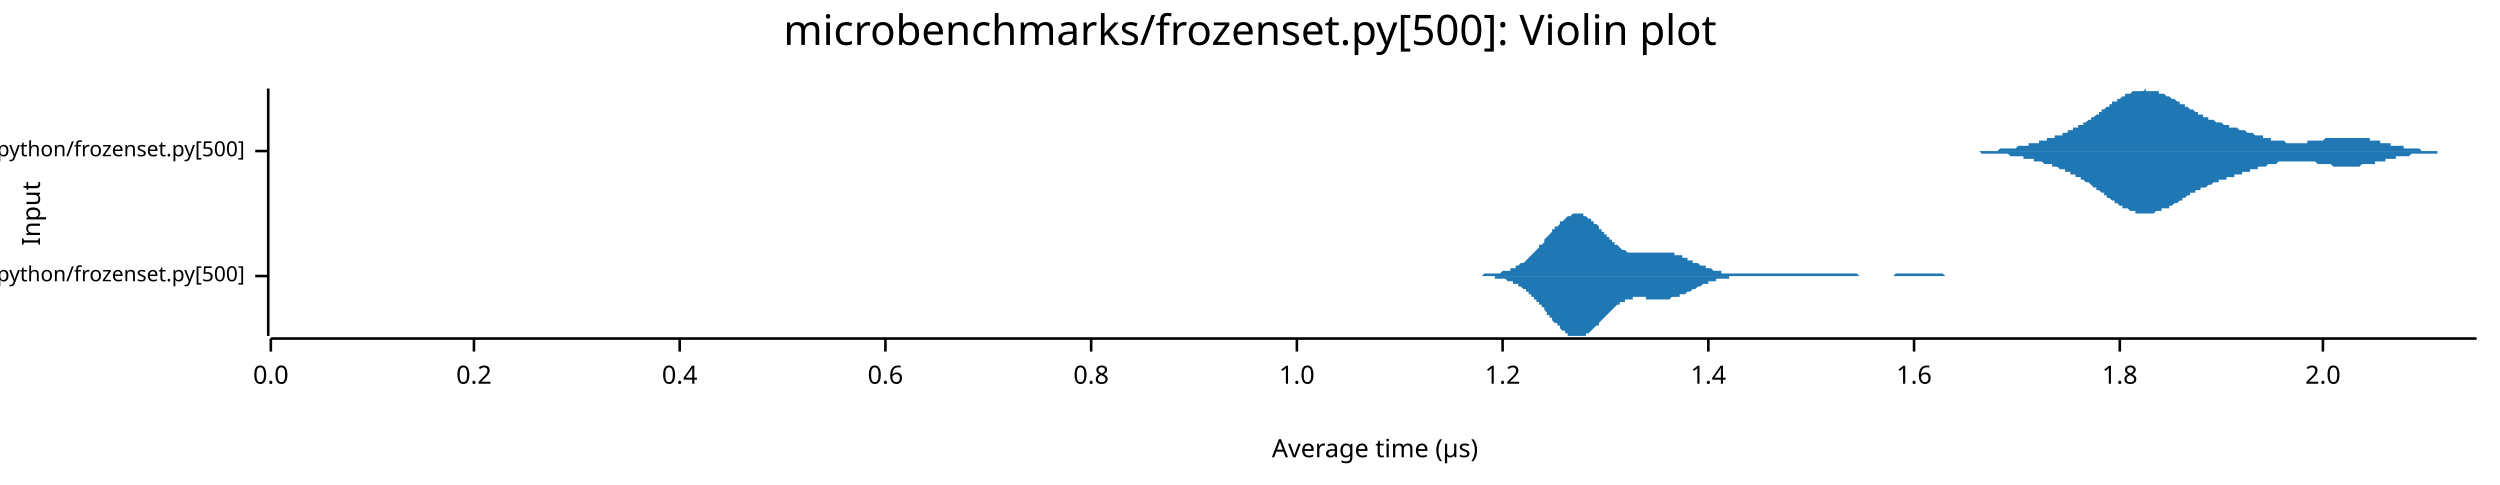
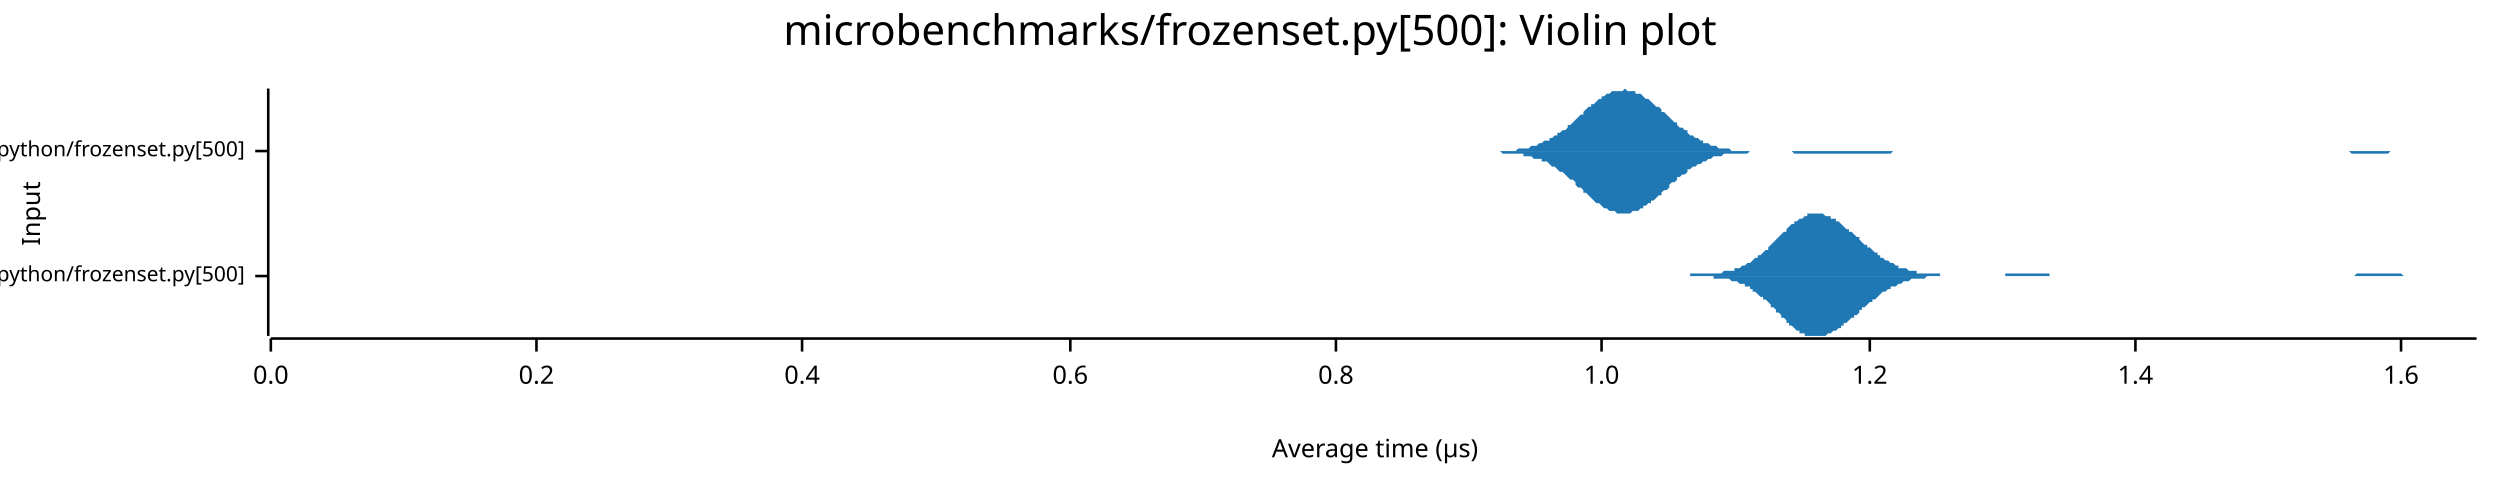
<svg xmlns="http://www.w3.org/2000/svg" width="960" height="186" viewBox="0 0 960 186">
  <text x="480" y="5" dy="0.76em" text-anchor="middle" font-family="sans-serif" font-size="16.129" opacity="1" fill="#000000">
microbenchmarks/frozenset.py[500]: Violin plot
</text>
  <text x="8" y="82" dy="0.76em" text-anchor="middle" font-family="sans-serif" font-size="9.677" opacity="1" fill="#000000" transform="rotate(270, 8, 82)">
Input
</text>
  <text x="528" y="178" dy="-0.5ex" text-anchor="middle" font-family="sans-serif" font-size="9.677" opacity="1" fill="#000000">
Average time (µs)
</text>
  <polyline fill="none" opacity="1" stroke="#000000" stroke-width="1" points="103,34 103,129 " />
  <text x="94" y="106" dy="0.5ex" text-anchor="end" font-family="sans-serif" font-size="8.065" opacity="1" fill="#000000">
microbenchmarks/rustpython/frozenset.py[500]
</text>
  <polyline fill="none" opacity="1" stroke="#000000" stroke-width="1" points="98,106 103,106 " />
  <text x="94" y="58" dy="0.5ex" text-anchor="end" font-family="sans-serif" font-size="8.065" opacity="1" fill="#000000">
microbenchmarks/cpython/frozenset.py[500]
</text>
  <polyline fill="none" opacity="1" stroke="#000000" stroke-width="1" points="98,58 103,58 " />
  <polyline fill="none" opacity="1" stroke="#000000" stroke-width="1" points="104,130 951,130 " />
  <text x="104" y="140" dy="0.76em" text-anchor="middle" font-family="sans-serif" font-size="9.677" opacity="1" fill="#000000">
0.0
</text>
  <polyline fill="none" opacity="1" stroke="#000000" stroke-width="1" points="104,130 104,135 " />
-   <text x="182" y="140" dy="0.76em" text-anchor="middle" font-family="sans-serif" font-size="9.677" opacity="1" fill="#000000">
+   <text x="206" y="140" dy="0.76em" text-anchor="middle" font-family="sans-serif" font-size="9.677" opacity="1" fill="#000000">
0.2
</text>
-   <polyline fill="none" opacity="1" stroke="#000000" stroke-width="1" points="182,130 182,135 " />
-   <text x="261" y="140" dy="0.76em" text-anchor="middle" font-family="sans-serif" font-size="9.677" opacity="1" fill="#000000">
+   <polyline fill="none" opacity="1" stroke="#000000" stroke-width="1" points="206,130 206,135 " />
+   <text x="308" y="140" dy="0.76em" text-anchor="middle" font-family="sans-serif" font-size="9.677" opacity="1" fill="#000000">
0.4
</text>
-   <polyline fill="none" opacity="1" stroke="#000000" stroke-width="1" points="261,130 261,135 " />
-   <text x="340" y="140" dy="0.76em" text-anchor="middle" font-family="sans-serif" font-size="9.677" opacity="1" fill="#000000">
+   <polyline fill="none" opacity="1" stroke="#000000" stroke-width="1" points="308,130 308,135 " />
+   <text x="411" y="140" dy="0.76em" text-anchor="middle" font-family="sans-serif" font-size="9.677" opacity="1" fill="#000000">
0.6
</text>
-   <polyline fill="none" opacity="1" stroke="#000000" stroke-width="1" points="340,130 340,135 " />
-   <text x="419" y="140" dy="0.76em" text-anchor="middle" font-family="sans-serif" font-size="9.677" opacity="1" fill="#000000">
+   <polyline fill="none" opacity="1" stroke="#000000" stroke-width="1" points="411,130 411,135 " />
+   <text x="513" y="140" dy="0.76em" text-anchor="middle" font-family="sans-serif" font-size="9.677" opacity="1" fill="#000000">
0.8
</text>
-   <polyline fill="none" opacity="1" stroke="#000000" stroke-width="1" points="419,130 419,135 " />
-   <text x="498" y="140" dy="0.76em" text-anchor="middle" font-family="sans-serif" font-size="9.677" opacity="1" fill="#000000">
+   <polyline fill="none" opacity="1" stroke="#000000" stroke-width="1" points="513,130 513,135 " />
+   <text x="615" y="140" dy="0.76em" text-anchor="middle" font-family="sans-serif" font-size="9.677" opacity="1" fill="#000000">
1.0
</text>
-   <polyline fill="none" opacity="1" stroke="#000000" stroke-width="1" points="498,130 498,135 " />
-   <text x="577" y="140" dy="0.76em" text-anchor="middle" font-family="sans-serif" font-size="9.677" opacity="1" fill="#000000">
+   <polyline fill="none" opacity="1" stroke="#000000" stroke-width="1" points="615,130 615,135 " />
+   <text x="718" y="140" dy="0.76em" text-anchor="middle" font-family="sans-serif" font-size="9.677" opacity="1" fill="#000000">
1.2
</text>
-   <polyline fill="none" opacity="1" stroke="#000000" stroke-width="1" points="577,130 577,135 " />
-   <text x="656" y="140" dy="0.76em" text-anchor="middle" font-family="sans-serif" font-size="9.677" opacity="1" fill="#000000">
+   <polyline fill="none" opacity="1" stroke="#000000" stroke-width="1" points="718,130 718,135 " />
+   <text x="820" y="140" dy="0.76em" text-anchor="middle" font-family="sans-serif" font-size="9.677" opacity="1" fill="#000000">
1.4
</text>
-   <polyline fill="none" opacity="1" stroke="#000000" stroke-width="1" points="656,130 656,135 " />
-   <text x="735" y="140" dy="0.76em" text-anchor="middle" font-family="sans-serif" font-size="9.677" opacity="1" fill="#000000">
+   <polyline fill="none" opacity="1" stroke="#000000" stroke-width="1" points="820,130 820,135 " />
+   <text x="922" y="140" dy="0.76em" text-anchor="middle" font-family="sans-serif" font-size="9.677" opacity="1" fill="#000000">
1.6
</text>
-   <polyline fill="none" opacity="1" stroke="#000000" stroke-width="1" points="735,130 735,135 " />
-   <text x="814" y="140" dy="0.76em" text-anchor="middle" font-family="sans-serif" font-size="9.677" opacity="1" fill="#000000">
- 1.8
- </text>
-   <polyline fill="none" opacity="1" stroke="#000000" stroke-width="1" points="814,130 814,135 " />
-   <text x="892" y="140" dy="0.76em" text-anchor="middle" font-family="sans-serif" font-size="9.677" opacity="1" fill="#000000">
- 2.0
- </text>
-   <polyline fill="none" opacity="1" stroke="#000000" stroke-width="1" points="892,130 892,135 " />
-   <polygon opacity="1" fill="#1F78B4" points="557,106 558,106 558,106 559,106 559,106 560,106 560,106 560,106 561,106 561,106 562,106 562,106 562,106 563,106 563,106 564,106 564,106 565,106 565,106 565,106 566,106 566,106 567,106 567,106 568,106 568,106 568,106 569,106 569,106 570,105 570,105 570,105 571,105 571,105 572,105 572,105 573,105 573,105 573,105 574,105 574,105 575,105 575,105 575,105 576,105 576,105 577,104 577,104 578,104 578,104 578,104 579,104 579,104 580,104 580,103 580,103 581,103 581,103 582,103 582,102 583,102 583,102 583,102 584,101 584,101 585,101 585,101 586,100 586,100 586,100 587,99 587,99 588,98 588,98 588,98 589,97 589,97 590,96 590,96 591,95 591,95 591,94 592,94 592,94 593,93 593,93 593,92 594,91 594,91 595,90 595,90 596,89 596,89 596,88 597,88 597,87 598,87 598,87 599,86 599,86 599,85 600,85 600,85 601,84 601,84 601,84 602,83 602,83 603,83 603,83 604,82 604,82 604,82 605,82 605,82 606,82 606,82 606,82 607,82 607,82 608,82 608,83 609,83 609,83 609,83 610,84 610,84 611,84 611,84 611,85 612,85 612,86 613,86 613,86 614,87 614,87 614,88 615,88 615,89 616,89 616,90 617,90 617,90 617,91 618,91 618,92 619,92 619,93 619,93 620,93 620,94 621,94 621,94 622,95 622,95 622,95 623,96 623,96 624,96 624,96 624,96 625,97 625,97 626,97 626,97 627,97 627,97 627,97 628,97 628,97 629,97 629,97 629,97 630,97 630,97 631,97 631,97 632,97 632,97 632,97 633,97 633,97 634,97 634,97 635,97 635,97 635,97 636,97 636,97 637,97 637,97 637,97 638,97 638,97 639,97 639,97 640,97 640,97 640,97 641,97 641,97 642,97 642,97 642,97 643,97 643,98 644,98 644,98 645,98 645,98 645,98 646,98 646,99 647,99 647,99 648,99 648,99 648,100 649,100 649,100 650,100 650,100 650,101 651,101 651,101 652,101 652,101 653,102 653,102 653,102 654,102 654,102 655,102 655,103 655,103 656,103 656,103 657,103 657,103 658,104 658,104 658,104 659,104 659,104 660,104 660,104 660,104 661,104 661,105 662,105 662,105 663,105 663,105 663,105 664,105 664,105 665,105 665,105 666,105 666,105 666,105 667,105 667,105 668,105 668,105 668,105 669,105 669,105 670,105 670,105 671,105 671,105 671,105 672,105 672,105 673,105 673,105 673,105 674,105 674,105 675,105 675,105 676,105 676,105 676,105 677,105 677,105 678,105 678,105 678,105 679,105 679,105 680,105 680,105 681,105 681,105 681,105 682,105 682,105 683,105 683,105 684,105 684,105 684,105 685,105 685,105 686,105 686,105 686,105 687,105 687,105 688,105 688,105 689,105 689,105 689,105 690,105 690,105 691,105 691,105 691,105 692,105 692,105 693,105 693,105 694,105 694,105 694,105 695,105 695,105 696,105 696,105 697,105 697,105 697,105 698,105 698,105 699,105 699,105 699,105 700,105 700,105 701,105 701,105 702,105 702,105 702,105 703,105 703,105 704,105 704,105 704,105 705,105 705,105 706,105 706,105 707,105 707,105 707,105 708,105 708,105 709,105 709,105 709,105 710,105 710,105 711,105 711,105 712,105 712,105 712,105 713,105 713,105 714,106 714,106 715,106 715,106 715,106 716,106 716,106 717,106 717,106 717,106 718,106 718,106 719,106 719,106 720,106 720,106 720,106 721,106 721,106 722,106 722,106 722,106 723,106 723,106 724,106 724,106 725,106 725,106 725,106 726,106 726,106 727,106 727,106 728,105 728,105 728,105 729,105 729,105 730,105 730,105 730,105 731,105 731,105 732,105 732,105 733,105 733,105 733,105 734,105 734,105 735,105 735,105 735,105 736,105 736,105 737,105 737,105 738,105 738,105 738,105 739,105 739,105 740,105 740,105 740,105 741,105 741,105 742,105 742,105 743,105 743,105 743,105 744,105 744,105 745,105 745,105 746,105 746,105 746,105 747,106 747,106 748,106 748,106 748,106 749,106 749,106 750,106 750,106 751,106 751,106 751,106 752,106 752,106 753,106 753,106 753,106 754,106 754,106 755,106 755,106 756,106 756,106 756,106 757,106 757,106 758,106 758,106 758,106 759,106 759,106 760,106 760,106 761,106 761,106 761,106 762,106 762,106 763,106 763,106 764,106 764,106 764,106 765,106 765,106 766,106 766,106 766,106 766,106 557,106 " />
-   <polygon opacity="1" fill="#1F78B4" points="557,106 558,106 558,106 559,106 559,106 560,106 560,106 560,106 561,106 561,106 562,106 562,106 562,106 563,106 563,106 564,106 564,106 565,106 565,106 565,106 566,106 566,106 567,106 567,106 568,106 568,106 568,106 569,106 569,106 570,106 570,106 570,106 571,106 571,106 572,106 572,106 573,106 573,106 573,106 574,106 574,107 575,107 575,107 575,107 576,107 576,107 577,107 577,107 578,107 578,107 578,107 579,108 579,108 580,108 580,108 580,108 581,108 581,109 582,109 582,109 583,109 583,110 583,110 584,110 584,110 585,111 585,111 586,111 586,112 586,112 587,112 587,113 588,113 588,113 588,114 589,114 589,115 590,115 590,116 591,116 591,117 591,117 592,117 592,118 593,118 593,119 593,119 594,120 594,121 595,121 595,122 596,122 596,123 596,123 597,124 597,124 598,124 598,125 599,125 599,126 599,126 600,127 600,127 601,127 601,128 601,128 602,128 602,129 603,129 603,129 604,129 604,129 604,129 605,129 605,129 606,129 606,129 606,129 607,129 607,129 608,129 608,129 609,129 609,129 609,128 610,128 610,128 611,127 611,127 611,127 612,126 612,126 613,125 613,125 614,125 614,124 614,124 615,123 615,123 616,122 616,122 617,121 617,121 617,121 618,120 618,120 619,119 619,119 619,119 620,118 620,118 621,117 621,117 622,117 622,117 622,116 623,116 623,116 624,116 624,115 624,115 625,115 625,115 626,115 626,115 627,115 627,114 627,114 628,114 628,114 629,114 629,114 629,114 630,114 630,114 631,114 631,114 632,114 632,114 632,115 633,115 633,115 634,115 634,115 635,115 635,115 635,115 636,115 636,115 637,115 637,115 637,115 638,115 638,115 639,115 639,115 640,115 640,115 640,115 641,115 641,115 642,114 642,114 642,114 643,114 643,114 644,114 644,114 645,114 645,113 645,113 646,113 646,113 647,113 647,113 648,112 648,112 648,112 649,112 649,112 650,111 650,111 650,111 651,111 651,111 652,110 652,110 653,110 653,110 653,110 654,109 654,109 655,109 655,109 655,109 656,109 656,108 657,108 657,108 658,108 658,108 658,108 659,108 659,107 660,107 660,107 660,107 661,107 661,107 662,107 662,107 663,107 663,107 663,107 664,107 664,106 665,106 665,106 666,106 666,106 666,106 667,106 667,106 668,106 668,106 668,106 669,106 669,106 670,106 670,106 671,106 671,106 671,106 672,106 672,106 673,106 673,106 673,106 674,106 674,106 675,106 675,106 676,106 676,106 676,106 677,106 677,106 678,106 678,106 678,106 679,106 679,106 680,106 680,106 681,106 681,106 681,106 682,106 682,106 683,106 683,106 684,106 684,106 684,106 685,106 685,106 686,106 686,106 686,106 687,106 687,106 688,106 688,106 689,106 689,106 689,106 690,106 690,106 691,106 691,106 691,106 692,106 692,106 693,106 693,106 694,106 694,106 694,106 695,106 695,106 696,106 696,106 697,106 697,106 697,106 698,106 698,106 699,106 699,106 699,106 700,106 700,106 701,106 701,106 702,106 702,106 702,106 703,106 703,106 704,106 704,106 704,106 705,106 705,106 706,106 706,106 707,106 707,106 707,106 708,106 708,106 709,106 709,106 709,106 710,106 710,106 711,106 711,106 712,106 712,106 712,106 713,106 713,106 714,106 714,106 715,106 715,106 715,106 716,106 716,106 717,106 717,106 717,106 718,106 718,106 719,106 719,106 720,106 720,106 720,106 721,106 721,106 722,106 722,106 722,106 723,106 723,106 724,106 724,106 725,106 725,106 725,106 726,106 726,106 727,106 727,106 728,106 728,106 728,106 729,106 729,106 730,106 730,106 730,106 731,106 731,106 732,106 732,106 733,106 733,106 733,106 734,106 734,106 735,106 735,106 735,106 736,106 736,106 737,106 737,106 738,106 738,106 738,106 739,106 739,106 740,106 740,106 740,106 741,106 741,106 742,106 742,106 743,106 743,106 743,106 744,106 744,106 745,106 745,106 746,106 746,106 746,106 747,106 747,106 748,106 748,106 748,106 749,106 749,106 750,106 750,106 751,106 751,106 751,106 752,106 752,106 753,106 753,106 753,106 754,106 754,106 755,106 755,106 756,106 756,106 756,106 757,106 757,106 758,106 758,106 758,106 759,106 759,106 760,106 760,106 761,106 761,106 761,106 762,106 762,106 763,106 763,106 764,106 764,106 764,106 765,106 765,106 766,106 766,106 766,106 766,106 557,106 " />
-   <polygon opacity="1" fill="#1F78B4" points="748,58 749,58 749,58 749,58 750,58 750,58 751,58 751,58 751,58 752,58 752,58 753,58 753,58 753,58 754,58 754,58 755,58 755,58 755,58 756,58 756,58 757,58 757,58 758,58 758,58 758,58 759,58 759,58 760,58 760,58 760,58 761,58 761,58 762,58 762,58 762,58 763,58 763,58 764,58 764,58 764,58 765,58 765,58 766,58 766,58 766,58 767,58 767,58 768,57 768,57 768,57 769,57 769,57 770,57 770,57 770,57 771,57 771,57 772,57 772,57 773,57 773,57 773,57 774,57 774,57 775,56 775,56 775,56 776,56 776,56 777,56 777,56 777,56 778,56 778,56 779,56 779,56 779,55 780,55 780,55 781,55 781,55 781,55 782,55 782,55 783,55 783,54 783,54 784,54 784,54 785,54 785,54 785,54 786,54 786,53 787,53 787,53 788,53 788,53 788,53 789,53 789,52 790,52 790,52 790,52 791,52 791,52 792,52 792,51 792,51 793,51 793,51 794,51 794,51 794,50 795,50 795,50 796,50 796,50 796,49 797,49 797,49 798,49 798,49 798,48 799,48 799,48 800,48 800,47 800,47 801,47 801,47 802,46 802,46 803,46 803,46 803,45 804,45 804,45 805,44 805,44 805,44 806,44 806,43 807,43 807,43 807,42 808,42 808,42 809,41 809,41 809,41 810,41 810,40 811,40 811,40 811,39 812,39 812,39 813,39 813,38 813,38 814,38 814,38 815,37 815,37 815,37 816,37 816,36 817,36 817,36 818,36 818,36 818,36 819,35 819,35 820,35 820,35 820,35 821,35 821,35 822,35 822,35 822,35 823,35 823,35 824,34 824,35 824,35 825,35 825,35 826,35 826,35 826,35 827,35 827,35 828,35 828,35 828,35 829,35 829,36 830,36 830,36 830,36 831,36 831,36 832,37 832,37 833,37 833,37 833,37 834,38 834,38 835,38 835,38 835,38 836,39 836,39 837,39 837,39 837,40 838,40 838,40 839,40 839,41 839,41 840,41 840,41 841,42 841,42 841,42 842,42 842,42 843,43 843,43 843,43 844,43 844,44 845,44 845,44 845,44 846,44 846,45 847,45 847,45 848,45 848,45 848,46 849,46 849,46 850,46 850,46 850,46 851,47 851,47 852,47 852,47 852,47 853,47 853,47 854,48 854,48 854,48 855,48 855,48 856,48 856,48 856,49 857,49 857,49 858,49 858,49 858,49 859,49 859,49 860,50 860,50 860,50 861,50 861,50 862,50 862,50 863,51 863,51 863,51 864,51 864,51 865,51 865,51 865,51 866,52 866,52 867,52 867,52 867,52 868,52 868,52 869,52 869,53 869,53 870,53 870,53 871,53 871,53 871,53 872,53 872,54 873,54 873,54 873,54 874,54 874,54 875,54 875,54 875,54 876,54 876,54 877,54 877,54 878,55 878,55 878,55 879,55 879,55 880,55 880,55 880,55 881,55 881,55 882,55 882,55 882,55 883,55 883,55 884,55 884,55 884,55 885,55 885,55 886,55 886,54 886,54 887,54 887,54 888,54 888,54 888,54 889,54 889,54 890,54 890,54 890,54 891,54 891,54 892,54 892,54 893,53 893,53 893,53 894,53 894,53 895,53 895,53 895,53 896,53 896,53 897,53 897,53 897,53 898,53 898,53 899,53 899,53 899,53 900,53 900,53 901,53 901,53 901,53 902,53 902,53 903,53 903,53 903,53 904,53 904,53 905,53 905,53 905,53 906,53 906,53 907,53 907,53 908,53 908,53 908,53 909,53 909,53 910,53 910,54 910,54 911,54 911,54 912,54 912,54 912,54 913,54 913,54 914,54 914,54 914,55 915,55 915,55 916,55 916,55 916,55 917,55 917,55 918,55 918,55 918,56 919,56 919,56 920,56 920,56 920,56 921,56 921,56 922,56 922,56 923,56 923,57 923,57 924,57 924,57 925,57 925,57 925,57 926,57 926,57 927,57 927,57 927,57 928,57 928,57 929,57 929,57 929,57 930,58 930,58 931,58 931,58 931,58 932,58 932,58 933,58 933,58 933,58 934,58 934,58 935,58 935,58 935,58 936,58 936,58 937,58 937,58 938,58 938,58 938,58 939,58 939,58 940,58 940,58 940,58 941,58 941,58 942,58 942,58 942,58 943,58 943,58 944,58 944,58 944,58 945,58 945,58 946,58 946,58 946,58 947,58 947,58 948,58 948,58 948,58 949,58 949,58 950,58 950,58 951,58 951,58 748,58 " />
-   <polygon opacity="1" fill="#1F78B4" points="748,58 749,58 749,58 749,58 750,58 750,58 751,58 751,58 751,58 752,58 752,58 753,58 753,58 753,58 754,58 754,58 755,58 755,58 755,58 756,58 756,58 757,58 757,58 758,58 758,58 758,58 759,58 759,58 760,58 760,58 760,58 761,59 761,59 762,59 762,59 762,59 763,59 763,59 764,59 764,59 764,59 765,59 765,59 766,59 766,59 766,59 767,59 767,59 768,59 768,59 768,59 769,59 769,59 770,59 770,59 770,59 771,59 771,59 772,60 772,60 773,60 773,60 773,60 774,60 774,60 775,60 775,60 775,60 776,60 776,60 777,60 777,61 777,61 778,61 778,61 779,61 779,61 779,61 780,61 780,61 781,61 781,62 781,62 782,62 782,62 783,62 783,62 783,62 784,62 784,62 785,63 785,63 785,63 786,63 786,63 787,63 787,63 788,63 788,64 788,64 789,64 789,64 790,64 790,64 790,64 791,65 791,65 792,65 792,65 792,65 793,65 793,66 794,66 794,66 794,66 795,66 795,67 796,67 796,67 796,67 797,67 797,68 798,68 798,68 798,68 799,68 799,69 800,69 800,69 800,69 801,70 801,70 802,70 802,70 803,71 803,71 803,71 804,72 804,72 805,72 805,72 805,73 806,73 806,73 807,74 807,74 807,74 808,74 808,75 809,75 809,75 809,76 810,76 810,76 811,77 811,77 811,77 812,77 812,78 813,78 813,78 813,78 814,79 814,79 815,79 815,79 815,80 816,80 816,80 817,80 817,80 818,81 818,81 818,81 819,81 819,81 820,81 820,81 820,82 821,82 821,82 822,82 822,82 822,82 823,82 823,82 824,82 824,82 824,82 825,82 825,82 826,82 826,82 826,82 827,82 827,82 828,81 828,81 828,81 829,81 829,81 830,81 830,81 830,80 831,80 831,80 832,80 832,80 833,80 833,79 833,79 834,79 834,79 835,78 835,78 835,78 836,78 836,78 837,77 837,77 837,77 838,77 838,76 839,76 839,76 839,76 840,75 840,75 841,75 841,75 841,74 842,74 842,74 843,74 843,74 843,73 844,73 844,73 845,73 845,73 845,72 846,72 846,72 847,72 847,72 848,71 848,71 848,71 849,71 849,71 850,70 850,70 850,70 851,70 851,70 852,70 852,70 852,69 853,69 853,69 854,69 854,69 854,69 855,69 855,68 856,68 856,68 856,68 857,68 857,68 858,68 858,67 858,67 859,67 859,67 860,67 860,67 860,67 861,67 861,66 862,66 862,66 863,66 863,66 863,66 864,66 864,65 865,65 865,65 865,65 866,65 866,65 867,65 867,65 867,64 868,64 868,64 869,64 869,64 869,64 870,64 870,64 871,63 871,63 871,63 872,63 872,63 873,63 873,63 873,63 874,63 874,63 875,62 875,62 875,62 876,62 876,62 877,62 877,62 878,62 878,62 878,62 879,62 879,62 880,62 880,62 880,62 881,62 881,62 882,62 882,62 882,62 883,62 883,62 884,62 884,62 884,62 885,62 885,62 886,62 886,62 886,62 887,62 887,62 888,62 888,62 888,62 889,62 889,62 890,63 890,63 890,63 891,63 891,63 892,63 892,63 893,63 893,63 893,63 894,63 894,63 895,63 895,63 895,63 896,64 896,64 897,64 897,64 897,64 898,64 898,64 899,64 899,64 899,64 900,64 900,64 901,64 901,64 901,64 902,64 902,64 903,64 903,64 903,64 904,64 904,64 905,64 905,64 905,64 906,64 906,64 907,63 907,63 908,63 908,63 908,63 909,63 909,63 910,63 910,63 910,63 911,63 911,63 912,63 912,62 912,62 913,62 913,62 914,62 914,62 914,62 915,62 915,62 916,62 916,62 916,61 917,61 917,61 918,61 918,61 918,61 919,61 919,61 920,61 920,61 920,60 921,60 921,60 922,60 922,60 923,60 923,60 923,60 924,60 924,60 925,60 925,60 925,60 926,59 926,59 927,59 927,59 927,59 928,59 928,59 929,59 929,59 929,59 930,59 930,59 931,59 931,59 931,59 932,59 932,59 933,59 933,59 933,59 934,59 934,59 935,59 935,59 935,59 936,59 936,58 937,58 937,58 938,58 938,58 938,58 939,58 939,58 940,58 940,58 940,58 941,58 941,58 942,58 942,58 942,58 943,58 943,58 944,58 944,58 944,58 945,58 945,58 946,58 946,58 946,58 947,58 947,58 948,58 948,58 948,58 949,58 949,58 950,58 950,58 951,58 951,58 748,58 " />
+   <polyline fill="none" opacity="1" stroke="#000000" stroke-width="1" points="922,130 922,135 " />
+   <polygon opacity="1" fill="#1F78B4" points="628,106 629,106 630,106 630,106 631,106 631,106 632,106 633,106 633,106 634,106 635,106 635,106 636,106 637,106 637,106 638,106 638,106 639,106 640,106 640,106 641,106 642,106 642,106 643,106 644,106 644,106 645,106 645,106 646,106 647,106 647,106 648,106 649,106 649,105 650,105 651,105 651,105 652,105 652,105 653,105 654,105 654,105 655,105 656,105 656,105 657,105 658,105 658,105 659,105 659,105 660,105 661,105 661,105 662,104 663,104 663,104 664,104 665,104 665,104 666,104 666,103 667,103 668,103 668,103 669,102 670,102 670,102 671,101 672,101 672,101 673,100 673,100 674,99 675,99 675,98 676,98 677,97 677,97 678,96 679,96 679,95 680,94 680,94 681,93 682,92 682,92 683,91 684,90 684,90 685,89 686,89 686,88 687,87 687,87 688,86 689,86 689,85 690,85 691,84 691,84 692,84 693,83 693,83 694,83 694,82 695,82 696,82 696,82 697,82 698,82 698,82 699,82 700,82 700,82 701,83 701,83 702,83 703,83 703,84 704,84 705,84 705,85 706,85 707,86 707,86 708,87 708,87 709,88 710,88 710,89 711,89 712,90 712,90 713,91 714,91 714,92 715,93 715,93 716,94 717,94 717,95 718,95 719,96 719,96 720,97 721,97 721,98 722,98 722,99 723,99 724,100 724,100 725,100 726,101 726,101 727,101 728,102 728,102 729,102 729,103 730,103 731,103 731,103 732,103 733,104 733,104 734,104 735,104 735,104 736,104 736,105 737,105 738,105 738,105 739,105 740,105 740,105 741,105 742,105 742,105 743,105 743,105 744,105 745,105 745,106 746,106 747,106 747,106 748,106 749,106 749,106 750,106 750,106 751,106 752,106 752,106 753,106 754,106 754,106 755,106 756,106 756,106 757,106 757,106 758,106 759,106 759,106 760,106 761,106 761,106 762,106 763,106 763,106 764,106 764,106 765,106 766,106 766,106 767,106 768,106 768,106 769,106 770,106 770,105 771,105 771,105 772,105 773,105 773,105 774,105 775,105 775,105 776,105 777,105 777,105 778,105 778,105 779,105 780,105 780,105 781,105 782,105 782,105 783,105 784,105 784,105 785,105 785,105 786,105 787,105 787,106 788,106 789,106 789,106 790,106 791,106 791,106 792,106 792,106 793,106 794,106 794,106 795,106 796,106 796,106 797,106 798,106 798,106 799,106 799,106 800,106 801,106 801,106 802,106 803,106 803,106 804,106 805,106 805,106 806,106 806,106 807,106 808,106 808,106 809,106 810,106 810,106 811,106 812,106 812,106 813,106 813,106 814,106 815,106 815,106 816,106 817,106 817,106 818,106 819,106 819,106 820,106 820,106 821,106 822,106 822,106 823,106 824,106 824,106 825,106 826,106 826,106 827,106 827,106 828,106 829,106 829,106 830,106 831,106 831,106 832,106 833,106 833,106 834,106 834,106 835,106 836,106 836,106 837,106 838,106 838,106 839,106 840,106 840,106 841,106 841,106 842,106 843,106 843,106 844,106 845,106 845,106 846,106 847,106 847,106 848,106 848,106 849,106 850,106 850,106 851,106 852,106 852,106 853,106 854,106 854,106 855,106 855,106 856,106 857,106 857,106 858,106 859,106 859,106 860,106 861,106 861,106 862,106 862,106 863,106 864,106 864,106 865,106 866,106 866,106 867,106 868,106 868,106 869,106 869,106 870,106 871,106 871,106 872,106 873,106 873,106 874,106 875,106 875,106 876,106 876,106 877,106 878,106 878,106 879,106 880,106 880,106 881,106 882,106 882,106 883,106 883,106 884,106 885,106 885,106 886,106 887,106 887,106 888,106 889,106 889,106 890,106 890,106 891,106 892,106 892,106 893,106 894,106 894,106 895,106 896,106 896,106 897,106 897,106 898,106 899,106 899,106 900,106 901,106 901,106 902,106 903,106 903,106 904,106 904,106 905,105 906,105 906,105 907,105 908,105 908,105 909,105 910,105 910,105 911,105 911,105 912,105 913,105 913,105 914,105 915,105 915,105 916,105 917,105 917,105 918,105 918,105 919,105 920,105 920,105 921,105 922,105 922,105 923,106 924,106 924,106 925,106 925,106 926,106 927,106 927,106 928,106 929,106 929,106 930,106 931,106 931,106 932,106 932,106 933,106 934,106 934,106 935,106 936,106 936,106 937,106 938,106 938,106 939,106 939,106 940,106 941,106 941,106 942,106 943,106 943,106 944,106 945,106 945,106 946,106 946,106 628,106 " />
+   <polygon opacity="1" fill="#1F78B4" points="628,106 629,106 630,106 630,106 631,106 631,106 632,106 633,106 633,106 634,106 635,106 635,106 636,106 637,106 637,106 638,106 638,106 639,106 640,106 640,106 641,106 642,106 642,106 643,106 644,106 644,106 645,106 645,106 646,106 647,106 647,106 648,106 649,106 649,106 650,106 651,106 651,106 652,106 652,106 653,106 654,106 654,106 655,106 656,106 656,106 657,106 658,106 658,107 659,107 659,107 660,107 661,107 661,107 662,107 663,107 663,107 664,107 665,108 665,108 666,108 666,108 667,108 668,109 668,109 669,109 670,109 670,110 671,110 672,110 672,111 673,111 673,112 674,112 675,113 675,113 676,114 677,114 677,115 678,115 679,116 679,116 680,117 680,118 681,118 682,119 682,120 683,120 684,121 684,122 685,122 686,123 686,124 687,124 687,125 688,125 689,126 689,126 690,127 691,127 691,128 692,128 693,128 693,129 694,129 694,129 695,129 696,129 696,129 697,129 698,129 698,129 699,129 700,129 700,129 701,129 701,129 702,128 703,128 703,128 704,127 705,127 705,127 706,126 707,126 707,125 708,125 708,124 709,124 710,123 710,123 711,122 712,122 712,121 713,121 714,120 714,119 715,119 715,118 716,118 717,117 717,117 718,116 719,116 719,115 720,115 721,114 721,114 722,113 722,113 723,112 724,112 724,112 725,111 726,111 726,110 727,110 728,110 728,110 729,109 729,109 730,109 731,108 731,108 732,108 733,108 733,108 734,107 735,107 735,107 736,107 736,107 737,107 738,107 738,107 739,107 740,106 740,106 741,106 742,106 742,106 743,106 743,106 744,106 745,106 745,106 746,106 747,106 747,106 748,106 749,106 749,106 750,106 750,106 751,106 752,106 752,106 753,106 754,106 754,106 755,106 756,106 756,106 757,106 757,106 758,106 759,106 759,106 760,106 761,106 761,106 762,106 763,106 763,106 764,106 764,106 765,106 766,106 766,106 767,106 768,106 768,106 769,106 770,106 770,106 771,106 771,106 772,106 773,106 773,106 774,106 775,106 775,106 776,106 777,106 777,106 778,106 778,106 779,106 780,106 780,106 781,106 782,106 782,106 783,106 784,106 784,106 785,106 785,106 786,106 787,106 787,106 788,106 789,106 789,106 790,106 791,106 791,106 792,106 792,106 793,106 794,106 794,106 795,106 796,106 796,106 797,106 798,106 798,106 799,106 799,106 800,106 801,106 801,106 802,106 803,106 803,106 804,106 805,106 805,106 806,106 806,106 807,106 808,106 808,106 809,106 810,106 810,106 811,106 812,106 812,106 813,106 813,106 814,106 815,106 815,106 816,106 817,106 817,106 818,106 819,106 819,106 820,106 820,106 821,106 822,106 822,106 823,106 824,106 824,106 825,106 826,106 826,106 827,106 827,106 828,106 829,106 829,106 830,106 831,106 831,106 832,106 833,106 833,106 834,106 834,106 835,106 836,106 836,106 837,106 838,106 838,106 839,106 840,106 840,106 841,106 841,106 842,106 843,106 843,106 844,106 845,106 845,106 846,106 847,106 847,106 848,106 848,106 849,106 850,106 850,106 851,106 852,106 852,106 853,106 854,106 854,106 855,106 855,106 856,106 857,106 857,106 858,106 859,106 859,106 860,106 861,106 861,106 862,106 862,106 863,106 864,106 864,106 865,106 866,106 866,106 867,106 868,106 868,106 869,106 869,106 870,106 871,106 871,106 872,106 873,106 873,106 874,106 875,106 875,106 876,106 876,106 877,106 878,106 878,106 879,106 880,106 880,106 881,106 882,106 882,106 883,106 883,106 884,106 885,106 885,106 886,106 887,106 887,106 888,106 889,106 889,106 890,106 890,106 891,106 892,106 892,106 893,106 894,106 894,106 895,106 896,106 896,106 897,106 897,106 898,106 899,106 899,106 900,106 901,106 901,106 902,106 903,106 903,106 904,106 904,106 905,106 906,106 906,106 907,106 908,106 908,106 909,106 910,106 910,106 911,106 911,106 912,106 913,106 913,106 914,106 915,106 915,106 916,106 917,106 917,106 918,106 918,106 919,106 920,106 920,106 921,106 922,106 922,106 923,106 924,106 924,106 925,106 925,106 926,106 927,106 927,106 928,106 929,106 929,106 930,106 931,106 931,106 932,106 932,106 933,106 934,106 934,106 935,106 936,106 936,106 937,106 938,106 938,106 939,106 939,106 940,106 941,106 941,106 942,106 943,106 943,106 944,106 945,106 945,106 946,106 946,106 628,106 " />
+   <polygon opacity="1" fill="#1F78B4" points="568,58 569,58 569,58 570,58 571,58 572,58 572,58 573,58 574,58 575,58 575,58 576,58 577,58 578,58 578,58 579,58 580,58 581,58 582,58 582,58 583,57 584,57 585,57 585,57 586,57 587,57 588,56 588,56 589,56 590,56 591,55 592,55 592,55 593,54 594,54 595,54 595,53 596,53 597,52 598,52 598,51 599,51 600,50 601,50 602,49 602,48 603,48 604,47 605,46 605,46 606,45 607,44 608,44 608,43 609,42 610,41 611,41 611,40 612,40 613,39 614,38 615,38 615,37 616,37 617,36 618,36 618,36 619,35 620,35 621,35 621,35 622,35 623,35 624,34 625,35 625,35 626,35 627,35 628,35 628,36 629,36 630,36 631,37 631,37 632,38 633,38 634,39 634,39 635,40 636,41 637,41 638,42 638,43 639,43 640,44 641,45 641,45 642,46 643,47 644,47 644,48 645,49 646,49 647,50 648,50 648,51 649,52 650,52 651,53 651,53 652,53 653,54 654,54 654,55 655,55 656,55 657,56 657,56 658,56 659,56 660,57 661,57 661,57 662,57 663,57 664,57 664,57 665,58 666,58 667,58 667,58 668,58 669,58 670,58 671,58 671,58 672,58 673,58 674,58 674,58 675,58 676,58 677,58 677,58 678,58 679,58 680,58 681,58 681,58 682,58 683,58 684,58 684,58 685,58 686,58 687,58 687,58 688,58 689,58 690,58 690,58 691,58 692,58 693,58 694,58 694,58 695,58 696,58 697,58 697,58 698,58 699,58 700,58 700,58 701,58 702,58 703,58 704,58 704,58 705,58 706,58 707,58 707,58 708,58 709,58 710,58 710,58 711,58 712,58 713,58 713,58 714,58 715,58 716,58 717,58 717,58 718,58 719,58 720,58 720,58 721,58 722,58 723,58 723,58 724,58 725,58 726,58 727,58 727,58 728,58 729,58 730,58 730,58 731,58 732,58 733,58 733,58 734,58 735,58 736,58 737,58 737,58 738,58 739,58 740,58 740,58 741,58 742,58 743,58 743,58 744,58 745,58 746,58 746,58 747,58 748,58 749,58 750,58 750,58 751,58 752,58 753,58 753,58 754,58 755,58 756,58 756,58 757,58 758,58 759,58 760,58 760,58 761,58 762,58 763,58 763,58 764,58 765,58 766,58 766,58 767,58 768,58 769,58 769,58 770,58 771,58 772,58 773,58 773,58 774,58 775,58 776,58 776,58 777,58 778,58 779,58 779,58 780,58 781,58 782,58 783,58 783,58 784,58 785,58 786,58 786,58 787,58 788,58 789,58 789,58 790,58 791,58 792,58 792,58 793,58 794,58 795,58 796,58 796,58 797,58 798,58 799,58 799,58 800,58 801,58 802,58 802,58 803,58 804,58 805,58 806,58 806,58 807,58 808,58 809,58 809,58 810,58 811,58 812,58 812,58 813,58 814,58 815,58 816,58 816,58 817,58 818,58 819,58 819,58 820,58 821,58 822,58 822,58 823,58 824,58 825,58 825,58 826,58 827,58 828,58 829,58 829,58 830,58 831,58 832,58 832,58 833,58 834,58 835,58 835,58 836,58 837,58 838,58 839,58 839,58 840,58 841,58 842,58 842,58 843,58 844,58 845,58 845,58 846,58 847,58 848,58 848,58 849,58 850,58 851,58 852,58 852,58 853,58 854,58 855,58 855,58 856,58 857,58 858,58 858,58 859,58 860,58 861,58 862,58 862,58 863,58 864,58 865,58 865,58 866,58 867,58 868,58 868,58 869,58 870,58 871,58 871,58 872,58 873,58 874,58 875,58 875,58 876,58 877,58 878,58 878,58 879,58 880,58 881,58 881,58 882,58 883,58 884,58 885,58 885,58 886,58 887,58 888,58 888,58 889,58 890,58 891,58 891,58 892,58 893,58 894,58 895,58 895,58 896,58 897,58 898,58 898,58 899,58 900,58 901,58 901,58 902,58 903,58 904,58 904,58 905,58 906,58 907,58 908,58 908,58 909,58 910,58 911,58 911,58 912,58 913,58 914,58 914,58 915,58 916,58 917,58 918,58 918,58 919,58 920,58 921,58 921,58 922,58 923,58 924,58 924,58 925,58 926,58 927,58 927,58 928,58 929,58 930,58 931,58 931,58 932,58 933,58 934,58 934,58 935,58 936,58 937,58 937,58 938,58 939,58 940,58 941,58 941,58 942,58 943,58 944,58 944,58 945,58 946,58 947,58 947,58 948,58 949,58 950,58 951,58 951,58 568,58 " />
+   <polygon opacity="1" fill="#1F78B4" points="568,58 569,58 569,58 570,58 571,58 572,58 572,58 573,58 574,58 575,58 575,58 576,58 577,59 578,59 578,59 579,59 580,59 581,59 582,59 582,59 583,59 584,59 585,59 585,60 586,60 587,60 588,60 588,60 589,61 590,61 591,61 592,61 592,62 593,62 594,62 595,63 595,63 596,64 597,64 598,65 598,65 599,66 600,66 601,67 602,68 602,68 603,69 604,69 605,70 605,71 606,72 607,72 608,73 608,74 609,74 610,75 611,76 611,76 612,77 613,78 614,78 615,79 615,79 616,80 617,80 618,81 618,81 619,81 620,81 621,82 621,82 622,82 623,82 624,82 625,82 625,82 626,82 627,81 628,81 628,81 629,81 630,80 631,80 631,79 632,79 633,78 634,78 634,77 635,77 636,76 637,75 638,75 638,74 639,73 640,73 641,72 641,71 642,70 643,70 644,69 644,68 645,68 646,67 647,67 648,66 648,65 649,65 650,64 651,64 651,64 652,63 653,63 654,62 654,62 655,62 656,61 657,61 657,61 658,60 659,60 660,60 661,60 661,60 662,59 663,59 664,59 664,59 665,59 666,59 667,59 667,59 668,59 669,59 670,59 671,59 671,59 672,58 673,58 674,58 674,58 675,58 676,58 677,58 677,58 678,58 679,58 680,58 681,58 681,58 682,58 683,58 684,58 684,58 685,58 686,58 687,58 687,58 688,58 689,59 690,59 690,59 691,59 692,59 693,59 694,59 694,59 695,59 696,59 697,59 697,59 698,59 699,59 700,59 700,59 701,59 702,59 703,59 704,59 704,59 705,59 706,59 707,59 707,59 708,59 709,59 710,59 710,59 711,59 712,59 713,59 713,59 714,59 715,59 716,59 717,59 717,59 718,59 719,59 720,59 720,59 721,59 722,59 723,59 723,59 724,59 725,59 726,59 727,58 727,58 728,58 729,58 730,58 730,58 731,58 732,58 733,58 733,58 734,58 735,58 736,58 737,58 737,58 738,58 739,58 740,58 740,58 741,58 742,58 743,58 743,58 744,58 745,58 746,58 746,58 747,58 748,58 749,58 750,58 750,58 751,58 752,58 753,58 753,58 754,58 755,58 756,58 756,58 757,58 758,58 759,58 760,58 760,58 761,58 762,58 763,58 763,58 764,58 765,58 766,58 766,58 767,58 768,58 769,58 769,58 770,58 771,58 772,58 773,58 773,58 774,58 775,58 776,58 776,58 777,58 778,58 779,58 779,58 780,58 781,58 782,58 783,58 783,58 784,58 785,58 786,58 786,58 787,58 788,58 789,58 789,58 790,58 791,58 792,58 792,58 793,58 794,58 795,58 796,58 796,58 797,58 798,58 799,58 799,58 800,58 801,58 802,58 802,58 803,58 804,58 805,58 806,58 806,58 807,58 808,58 809,58 809,58 810,58 811,58 812,58 812,58 813,58 814,58 815,58 816,58 816,58 817,58 818,58 819,58 819,58 820,58 821,58 822,58 822,58 823,58 824,58 825,58 825,58 826,58 827,58 828,58 829,58 829,58 830,58 831,58 832,58 832,58 833,58 834,58 835,58 835,58 836,58 837,58 838,58 839,58 839,58 840,58 841,58 842,58 842,58 843,58 844,58 845,58 845,58 846,58 847,58 848,58 848,58 849,58 850,58 851,58 852,58 852,58 853,58 854,58 855,58 855,58 856,58 857,58 858,58 858,58 859,58 860,58 861,58 862,58 862,58 863,58 864,58 865,58 865,58 866,58 867,58 868,58 868,58 869,58 870,58 871,58 871,58 872,58 873,58 874,58 875,58 875,58 876,58 877,58 878,58 878,58 879,58 880,58 881,58 881,58 882,58 883,58 884,58 885,58 885,58 886,58 887,58 888,58 888,58 889,58 890,58 891,58 891,58 892,58 893,58 894,58 895,58 895,58 896,58 897,58 898,58 898,58 899,58 900,58 901,58 901,58 902,58 903,59 904,59 904,59 905,59 906,59 907,59 908,59 908,59 909,59 910,59 911,59 911,59 912,59 913,59 914,59 914,59 915,59 916,59 917,59 918,58 918,58 919,58 920,58 921,58 921,58 922,58 923,58 924,58 924,58 925,58 926,58 927,58 927,58 928,58 929,58 930,58 931,58 931,58 932,58 933,58 934,58 934,58 935,58 936,58 937,58 937,58 938,58 939,58 940,58 941,58 941,58 942,58 943,58 944,58 944,58 945,58 946,58 947,58 947,58 948,58 949,58 950,58 951,58 951,58 568,58 " />
</svg>
